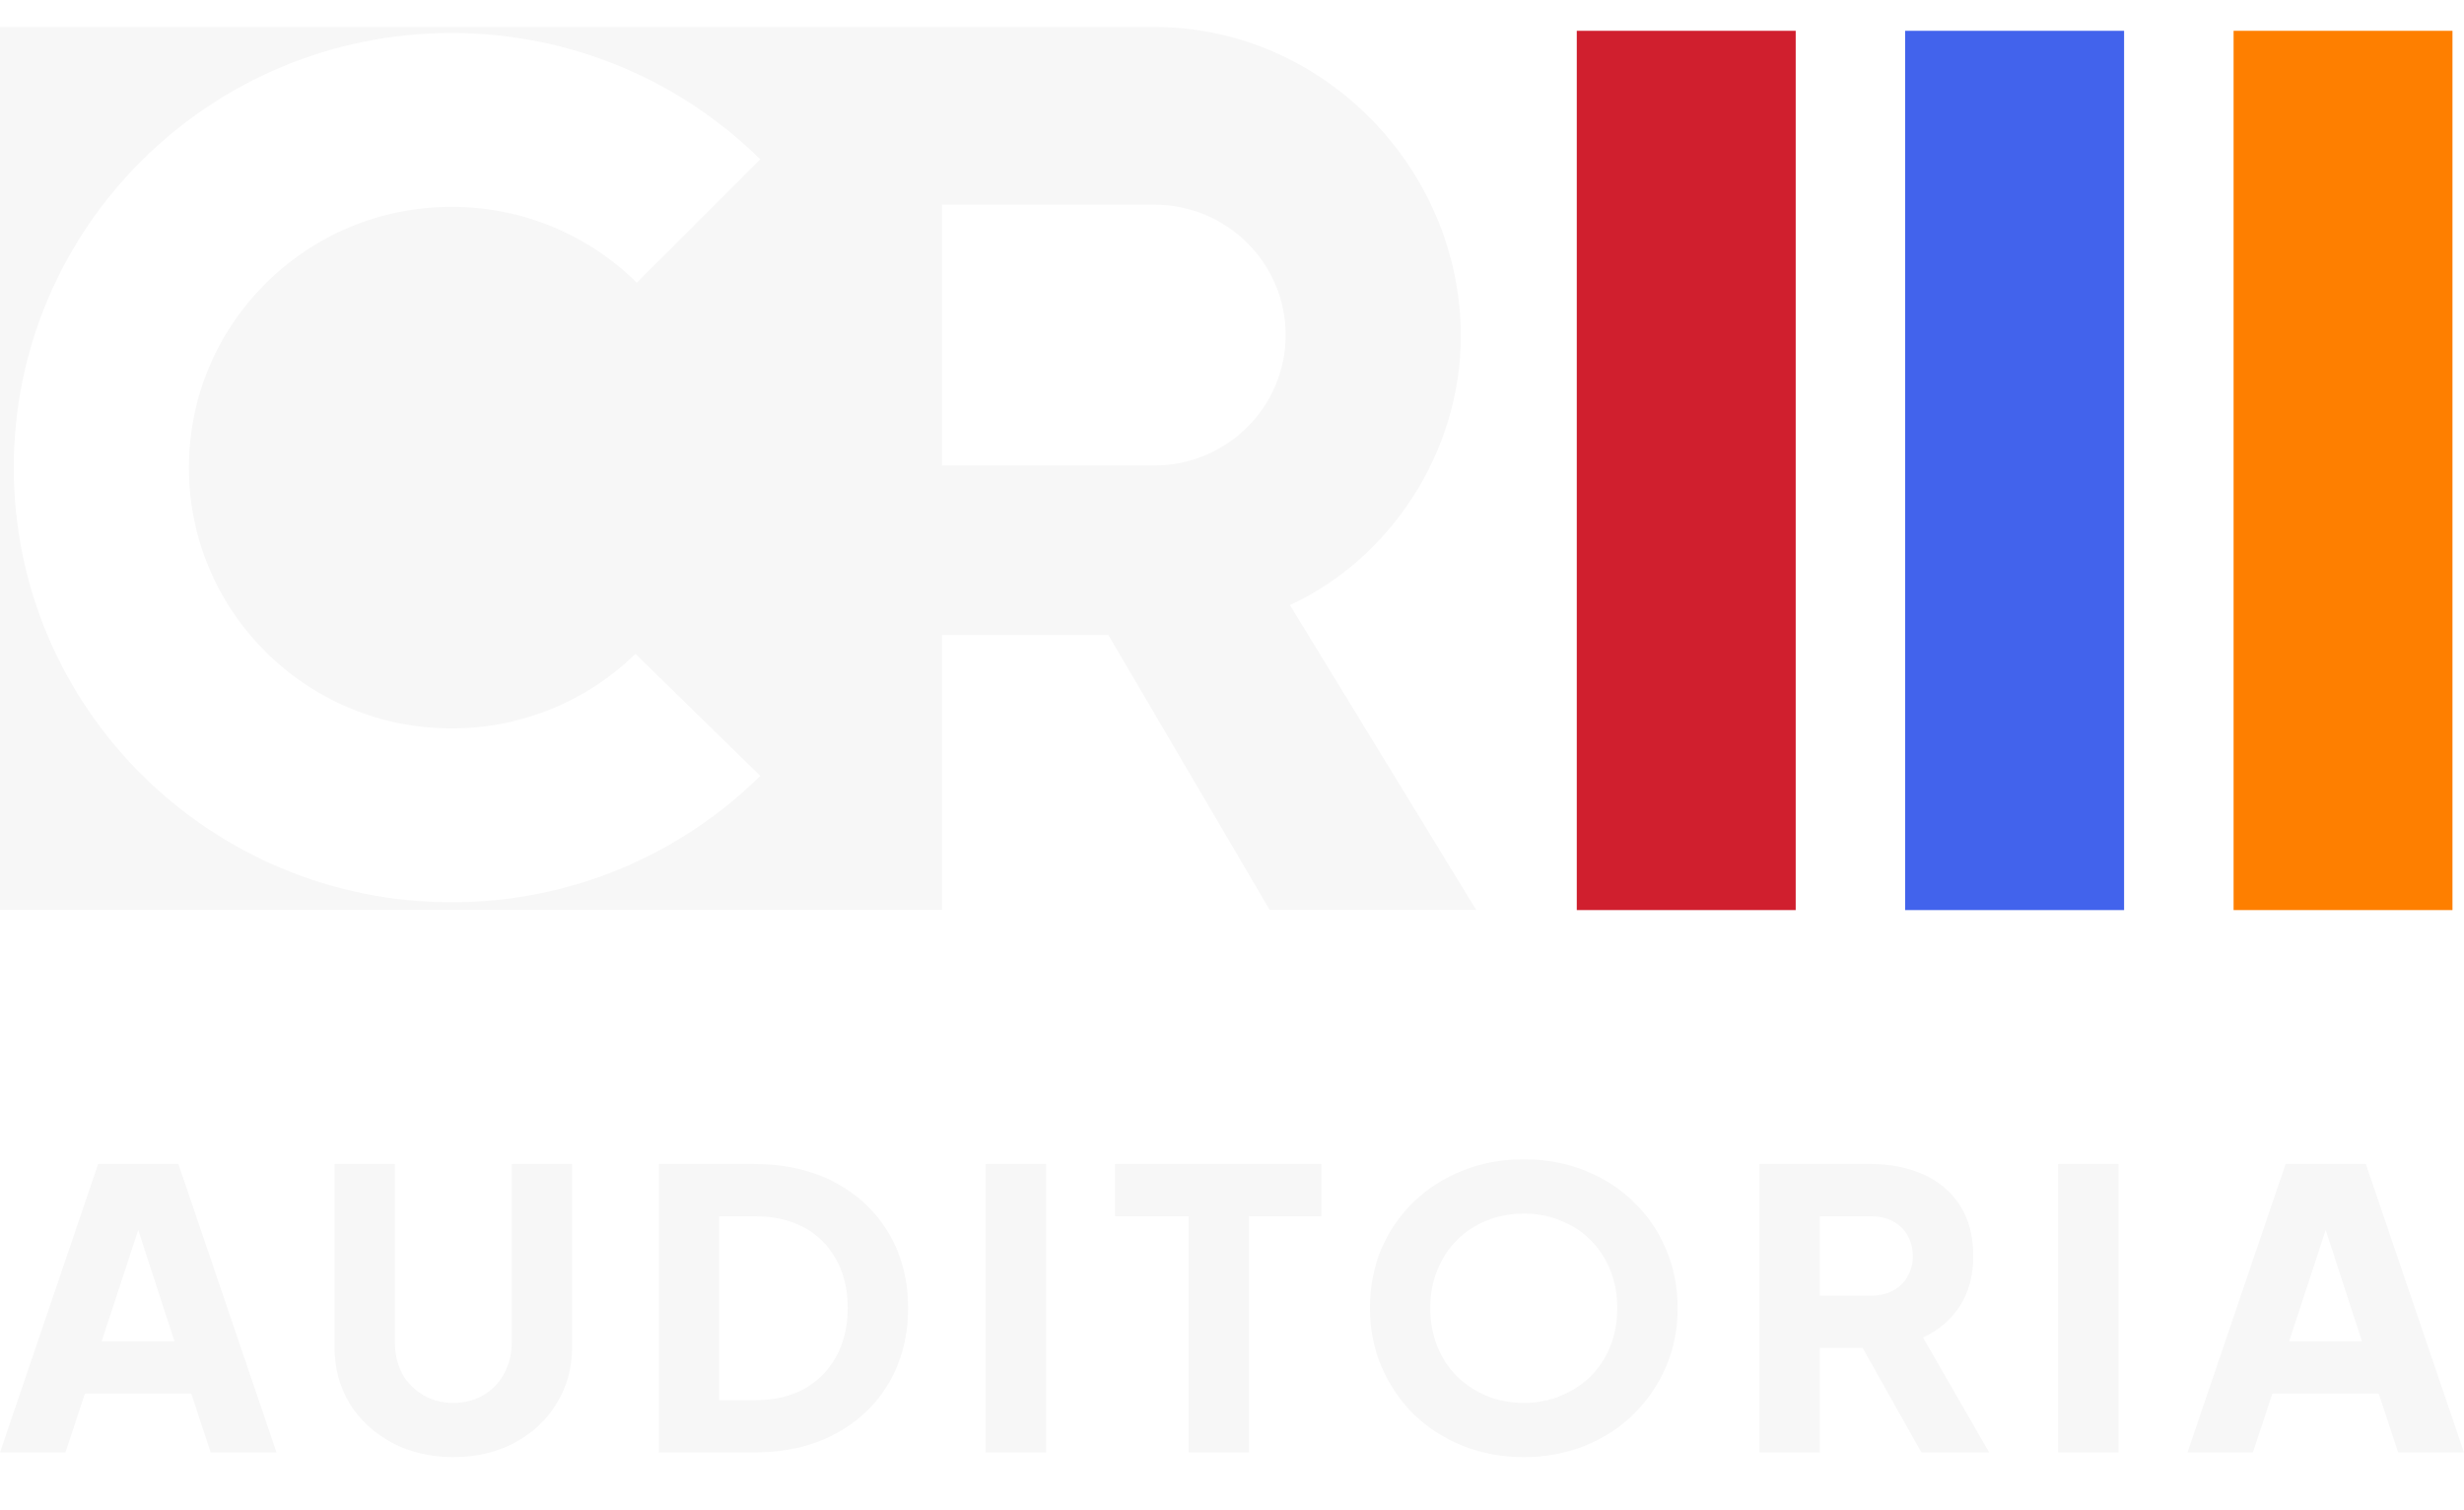
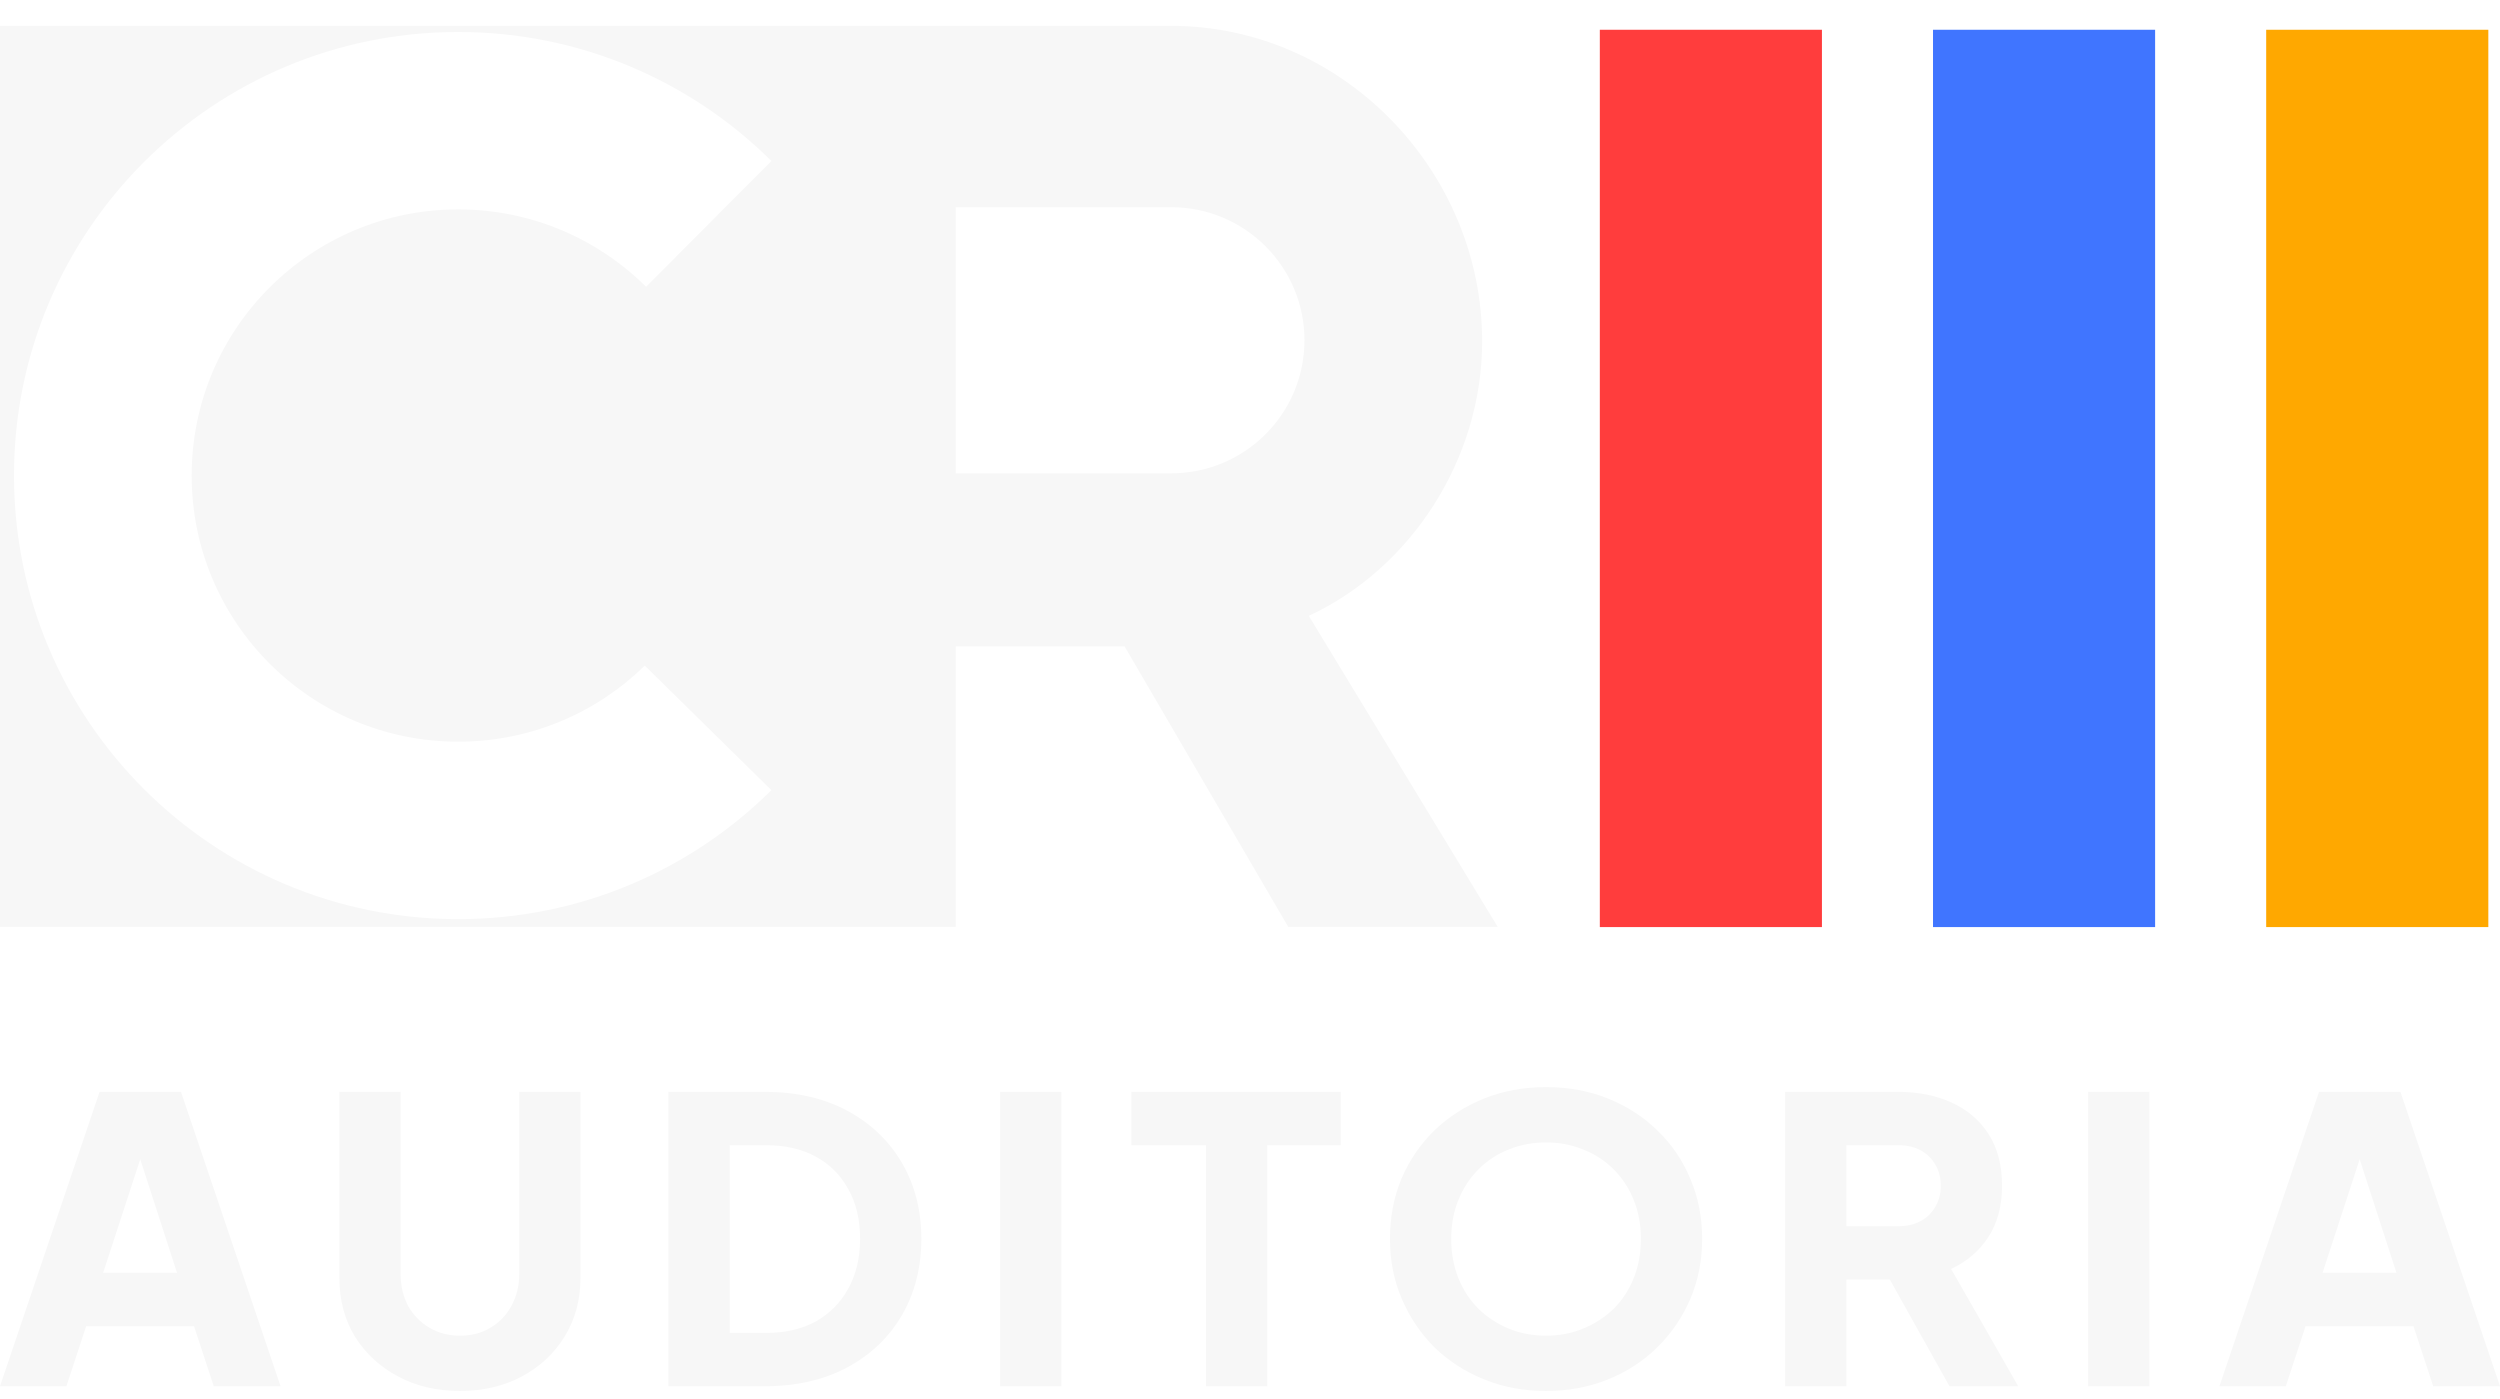
- <svg xmlns="http://www.w3.org/2000/svg" width="80" height="49" viewBox="0 0 80 49" fill="none">
-   <path d="M0 47.156L3.187 37.79H5.792L8.978 47.156H6.841L6.209 45.245H2.757L2.124 47.156H0ZM3.3 43.548H5.665L4.224 39.123H4.755L3.3 43.548Z" fill="#F7F7F7" />
-   <path d="M14.718 47.307C13.976 47.307 13.314 47.152 12.732 46.842C12.151 46.532 11.691 46.109 11.354 45.572C11.025 45.027 10.861 44.411 10.861 43.724V37.79H12.821V43.599C12.821 43.967 12.901 44.303 13.061 44.604C13.23 44.898 13.457 45.128 13.744 45.296C14.031 45.463 14.355 45.547 14.718 45.547C15.089 45.547 15.413 45.463 15.692 45.296C15.978 45.128 16.202 44.898 16.362 44.604C16.53 44.303 16.615 43.967 16.615 43.599V37.79H18.575V43.724C18.575 44.411 18.406 45.027 18.069 45.572C17.74 46.109 17.285 46.532 16.703 46.842C16.122 47.152 15.46 47.307 14.718 47.307Z" fill="#F7F7F7" />
-   <path d="M21.39 47.156V37.79H24.463C25.483 37.79 26.368 37.992 27.118 38.394C27.869 38.796 28.45 39.349 28.863 40.053C29.276 40.757 29.483 41.562 29.483 42.467C29.483 43.372 29.276 44.181 28.863 44.893C28.45 45.597 27.869 46.151 27.118 46.553C26.368 46.955 25.483 47.156 24.463 47.156H21.39ZM23.35 45.459H24.513C25.129 45.459 25.66 45.337 26.107 45.094C26.553 44.843 26.899 44.495 27.144 44.051C27.397 43.599 27.523 43.071 27.523 42.467C27.523 41.855 27.397 41.327 27.144 40.883C26.899 40.439 26.553 40.095 26.107 39.852C25.66 39.609 25.129 39.488 24.513 39.488H23.35V45.459Z" fill="#F7F7F7" />
-   <path d="M32.003 47.156V37.79H33.963V47.156H32.003Z" fill="#F7F7F7" />
-   <path d="M38.592 47.156V39.488H36.202V37.79H42.904V39.488H40.552V47.156H38.592Z" fill="#F7F7F7" />
-   <path d="M49.474 47.307C48.765 47.307 48.108 47.186 47.501 46.943C46.894 46.7 46.363 46.36 45.908 45.924C45.461 45.48 45.111 44.965 44.858 44.378C44.605 43.791 44.479 43.154 44.479 42.467C44.479 41.78 44.601 41.143 44.845 40.556C45.098 39.969 45.448 39.458 45.895 39.022C46.35 38.587 46.881 38.247 47.488 38.004C48.095 37.761 48.757 37.639 49.474 37.639C50.19 37.639 50.852 37.761 51.459 38.004C52.066 38.247 52.593 38.587 53.04 39.022C53.495 39.458 53.845 39.969 54.089 40.556C54.342 41.143 54.468 41.78 54.468 42.467C54.468 43.154 54.342 43.791 54.089 44.378C53.836 44.965 53.482 45.48 53.027 45.924C52.58 46.36 52.053 46.7 51.446 46.943C50.839 47.186 50.182 47.307 49.474 47.307ZM49.474 45.547C49.904 45.547 50.3 45.472 50.662 45.321C51.033 45.17 51.358 44.96 51.636 44.692C51.914 44.416 52.129 44.089 52.281 43.712C52.433 43.334 52.508 42.92 52.508 42.467C52.508 42.014 52.433 41.604 52.281 41.235C52.129 40.858 51.914 40.531 51.636 40.254C51.358 39.978 51.033 39.768 50.662 39.626C50.3 39.475 49.904 39.4 49.474 39.4C49.044 39.4 48.643 39.475 48.272 39.626C47.91 39.768 47.589 39.978 47.311 40.254C47.033 40.531 46.818 40.858 46.666 41.235C46.515 41.604 46.439 42.014 46.439 42.467C46.439 42.92 46.515 43.334 46.666 43.712C46.818 44.089 47.033 44.416 47.311 44.692C47.589 44.96 47.91 45.17 48.272 45.321C48.643 45.472 49.044 45.547 49.474 45.547Z" fill="#F7F7F7" />
-   <path d="M57.123 47.156V37.79H60.727C61.376 37.79 61.95 37.904 62.447 38.13C62.953 38.356 63.349 38.691 63.636 39.136C63.922 39.58 64.066 40.129 64.066 40.782C64.066 41.419 63.918 41.964 63.623 42.417C63.328 42.861 62.932 43.196 62.434 43.422L64.584 47.156H62.384L60.057 43.02L61.322 43.762H59.083V47.156H57.123ZM59.083 42.065H60.74C61.018 42.065 61.258 42.01 61.461 41.901C61.663 41.792 61.819 41.642 61.928 41.449C62.047 41.256 62.105 41.034 62.105 40.782C62.105 40.523 62.047 40.296 61.928 40.104C61.819 39.911 61.663 39.76 61.461 39.651C61.258 39.542 61.018 39.488 60.74 39.488H59.083V42.065Z" fill="#F7F7F7" />
-   <path d="M66.822 47.156V37.79H68.782V47.156H66.822Z" fill="#F7F7F7" />
-   <path d="M71.022 47.156L74.208 37.79H76.813L80 47.156H77.863L77.231 45.245H73.778L73.146 47.156H71.022ZM74.322 43.548H76.687L75.245 39.123H75.776L74.322 43.548Z" fill="#F7F7F7" />
-   <path fill-rule="evenodd" clip-rule="evenodd" d="M30.584 29.294L30.584 20.615H35.985L41.223 29.54H47.927L41.881 19.645C45.123 18.153 47.429 14.688 47.429 10.913C47.429 5.477 42.954 0.876 37.478 0.876H24.684H0V29.54H30.584L30.584 29.294ZM37.478 15.112C39.833 15.112 41.742 13.216 41.742 10.878C41.742 8.54 39.833 6.645 37.478 6.645L30.584 6.645V15.112L37.478 15.112ZM14.662 1.071C18.573 1.071 22.114 2.638 24.684 5.174L20.676 9.177C19.134 7.656 17.009 6.715 14.662 6.715C9.952 6.715 6.133 10.506 6.133 15.182C6.133 19.858 9.952 23.649 14.662 23.649C16.987 23.649 19.095 22.726 20.633 21.229L24.684 25.19C22.114 27.727 18.573 29.294 14.662 29.294C6.812 29.294 0.447 22.976 0.447 15.182C0.447 7.389 6.812 1.071 14.662 1.071Z" fill="#F7F7F7" />
-   <path d="M51.194 1H58.302V29.547H51.194V1Z" fill="#D01F2E" />
-   <path d="M61.856 1H68.964V29.547H61.856V1Z" fill="#4263EC" />
-   <path d="M72.519 1H79.626V29.547H72.519V1Z" fill="#FE7F00" />
+ <svg xmlns="http://www.w3.org/2000/svg" width="84" height="47" viewBox="0 0 84 47" fill="none">
+   <path d="M0 46.578L3.346 36.686H6.081L9.427 46.578H7.183L6.519 44.56H2.895L2.231 46.578H0ZM3.465 42.767H5.948L4.435 38.094H4.992L3.465 42.767Z" fill="#F7F7F7" />
+   <path d="M15.454 46.737C14.675 46.737 13.98 46.574 13.369 46.246C12.758 45.919 12.276 45.472 11.922 44.905C11.577 44.33 11.404 43.679 11.404 42.953V36.686H13.462V42.821C13.462 43.21 13.546 43.564 13.714 43.883C13.891 44.193 14.13 44.436 14.431 44.613C14.732 44.79 15.073 44.879 15.454 44.879C15.843 44.879 16.184 44.79 16.476 44.613C16.777 44.436 17.012 44.193 17.18 43.883C17.357 43.564 17.445 43.21 17.445 42.821V36.686H19.503V42.953C19.503 43.679 19.326 44.33 18.972 44.905C18.627 45.472 18.149 45.919 17.538 46.246C16.928 46.574 16.233 46.737 15.454 46.737Z" fill="#F7F7F7" />
+   <path d="M22.459 46.578V36.686H25.686C26.757 36.686 27.686 36.899 28.474 37.324C29.262 37.748 29.873 38.333 30.307 39.076C30.74 39.82 30.957 40.669 30.957 41.626C30.957 42.581 30.74 43.436 30.307 44.188C29.873 44.932 29.262 45.516 28.474 45.941C27.686 46.366 26.757 46.578 25.686 46.578H22.459ZM24.518 44.786H25.739C26.385 44.786 26.943 44.657 27.412 44.401C27.881 44.135 28.244 43.768 28.501 43.298C28.766 42.821 28.899 42.263 28.899 41.626C28.899 40.979 28.766 40.422 28.501 39.953C28.244 39.483 27.881 39.12 27.412 38.864C26.943 38.607 26.385 38.479 25.739 38.479H24.518V44.786Z" fill="#F7F7F7" />
+   <path d="M33.603 46.578V36.686H35.661V46.578H33.603Z" fill="#F7F7F7" />
+   <path d="M40.522 46.578V38.479H38.013V36.686H45.05V38.479H42.58V46.578H40.522Z" fill="#F7F7F7" />
+   <path d="M51.947 46.737C51.204 46.737 50.513 46.609 49.876 46.352C49.239 46.096 48.681 45.737 48.203 45.277C47.734 44.808 47.367 44.263 47.101 43.644C46.835 43.024 46.703 42.351 46.703 41.626C46.703 40.9 46.831 40.227 47.088 39.607C47.353 38.988 47.721 38.448 48.19 37.987C48.668 37.527 49.225 37.169 49.863 36.912C50.5 36.655 51.195 36.527 51.947 36.527C52.7 36.527 53.395 36.655 54.032 36.912C54.669 37.169 55.222 37.527 55.692 37.987C56.17 38.448 56.537 38.988 56.794 39.607C57.059 40.227 57.192 40.9 57.192 41.626C57.192 42.351 57.059 43.024 56.794 43.644C56.528 44.263 56.156 44.808 55.678 45.277C55.209 45.737 54.656 46.096 54.019 46.352C53.381 46.609 52.691 46.737 51.947 46.737ZM51.947 44.879C52.399 44.879 52.815 44.799 53.195 44.639C53.585 44.48 53.926 44.259 54.218 43.976C54.51 43.684 54.736 43.338 54.895 42.94C55.054 42.542 55.134 42.103 55.134 41.626C55.134 41.148 55.054 40.714 54.895 40.324C54.736 39.926 54.51 39.581 54.218 39.289C53.926 38.996 53.585 38.775 53.195 38.625C52.815 38.465 52.399 38.386 51.947 38.386C51.496 38.386 51.075 38.465 50.686 38.625C50.305 38.775 49.969 38.996 49.677 39.289C49.385 39.581 49.159 39.926 49 40.324C48.84 40.714 48.761 41.148 48.761 41.626C48.761 42.103 48.84 42.542 49 42.94C49.159 43.338 49.385 43.684 49.677 43.976C49.969 44.259 50.305 44.48 50.686 44.639C51.075 44.799 51.496 44.879 51.947 44.879Z" fill="#F7F7F7" />
+   <path d="M59.979 46.578V36.686H63.764C64.445 36.686 65.047 36.806 65.569 37.045C66.1 37.284 66.516 37.638 66.817 38.107C67.118 38.576 67.269 39.156 67.269 39.846C67.269 40.519 67.114 41.094 66.804 41.572C66.494 42.041 66.078 42.396 65.556 42.635L67.813 46.578H65.503L63.06 42.21L64.388 42.993H62.037V46.578H59.979ZM62.037 41.201H63.777C64.069 41.201 64.321 41.143 64.534 41.028C64.746 40.913 64.91 40.754 65.025 40.55C65.149 40.346 65.211 40.112 65.211 39.846C65.211 39.572 65.149 39.333 65.025 39.129C64.91 38.926 64.746 38.766 64.534 38.651C64.321 38.536 64.069 38.479 63.777 38.479H62.037V41.201Z" fill="#F7F7F7" />
+   <path d="M70.163 46.578V36.686H72.221V46.578H70.163Z" fill="#F7F7F7" />
+   <path d="M74.573 46.578L77.919 36.686H80.654L84 46.578H81.756L81.092 44.56H77.467L76.803 46.578H74.573ZM78.038 42.767H80.521L79.008 38.094H79.565L78.038 42.767Z" fill="#F7F7F7" />
+   <path fill-rule="evenodd" clip-rule="evenodd" d="M32.113 30.883L32.113 21.717H37.785L43.285 31.143H50.323L43.975 20.692C47.379 19.116 49.8 15.456 49.8 11.47C49.8 5.729 45.102 0.869 39.352 0.869H25.919H0V31.143H32.113L32.113 30.883ZM39.352 15.904C41.825 15.904 43.83 13.902 43.83 11.433C43.83 8.964 41.825 6.962 39.352 6.962L32.113 6.962V15.904L39.352 15.904ZM15.396 1.075C19.501 1.075 23.22 2.73 25.919 5.409L21.709 9.637C20.09 8.029 17.859 7.036 15.396 7.036C10.45 7.036 6.44 11.04 6.44 15.979C6.44 20.918 10.45 24.921 15.396 24.921C17.836 24.921 20.049 23.946 21.665 22.365L25.919 26.549C23.22 29.228 19.501 30.883 15.396 30.883C7.152 30.883 0.47 24.21 0.47 15.979C0.47 7.747 7.152 1.075 15.396 1.075Z" fill="#F7F7F7" />
+   <path d="M53.754 1H61.217V31.15H53.754V1Z" fill="#FF3D3D" />
+   <path d="M64.949 1H72.412V31.15H64.949V1Z" fill="#4075FF" />
+   <path d="M76.144 1H83.608V31.15H76.144V1Z" fill="#FFA800" />
</svg>
